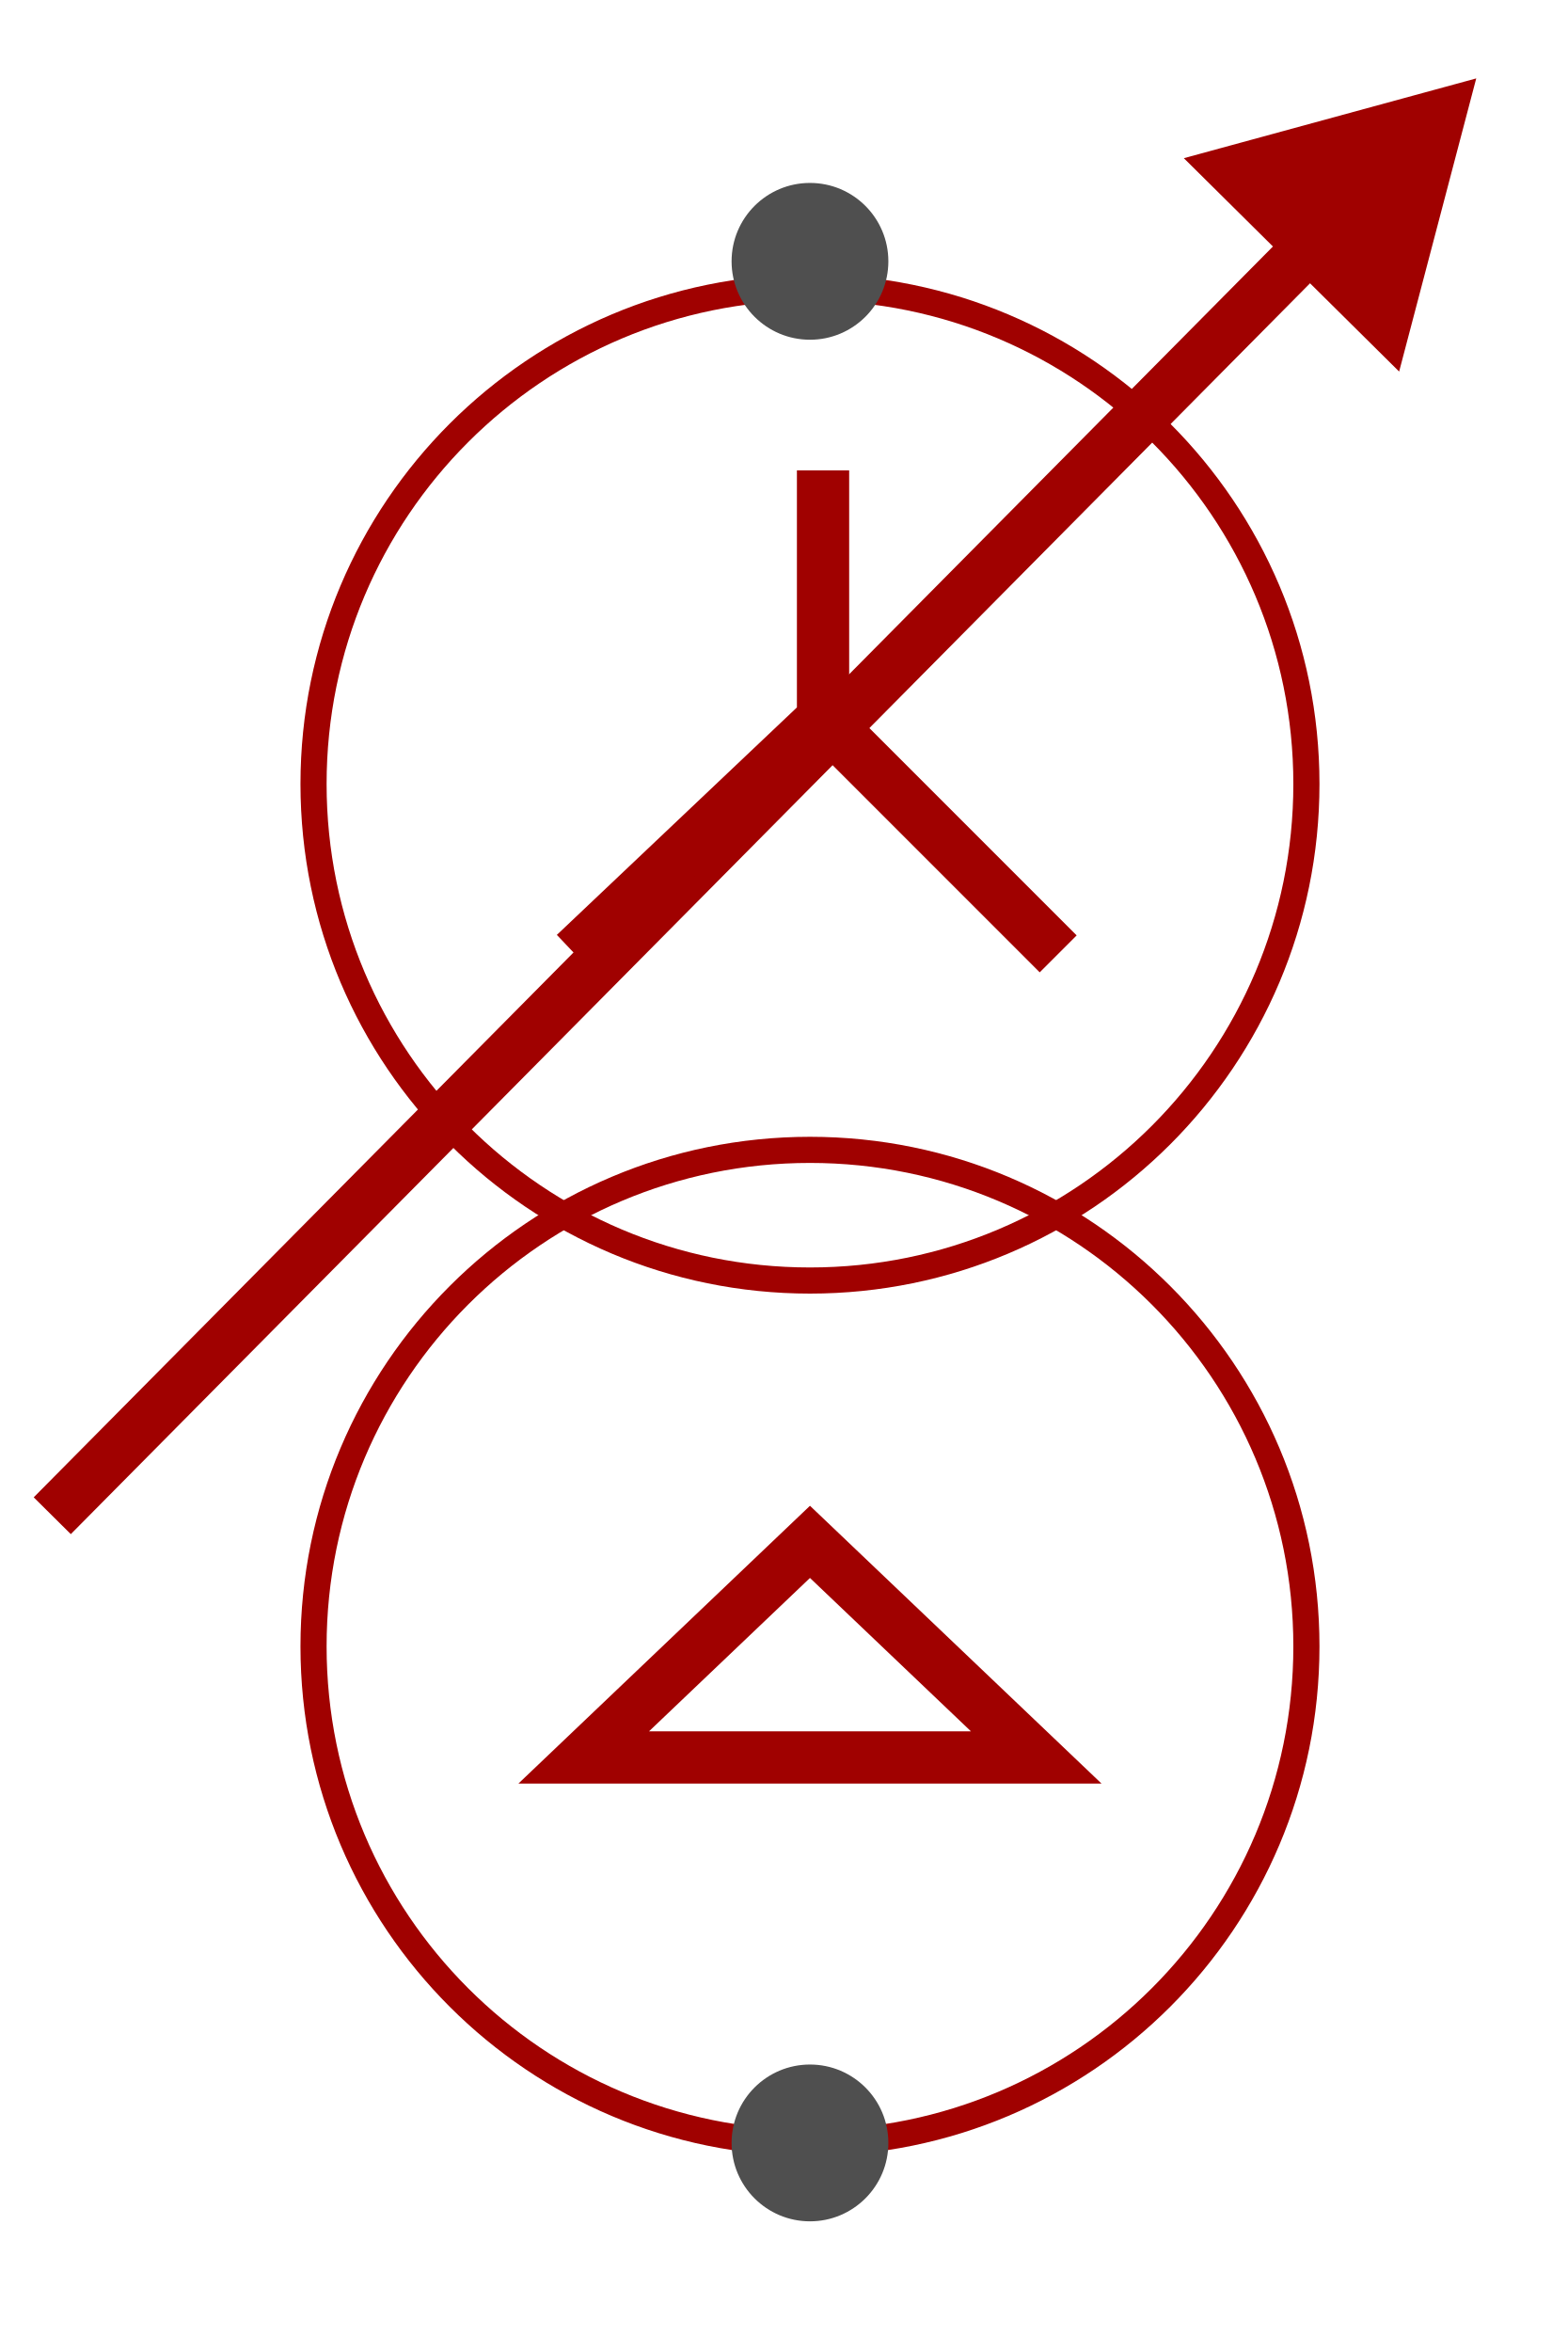
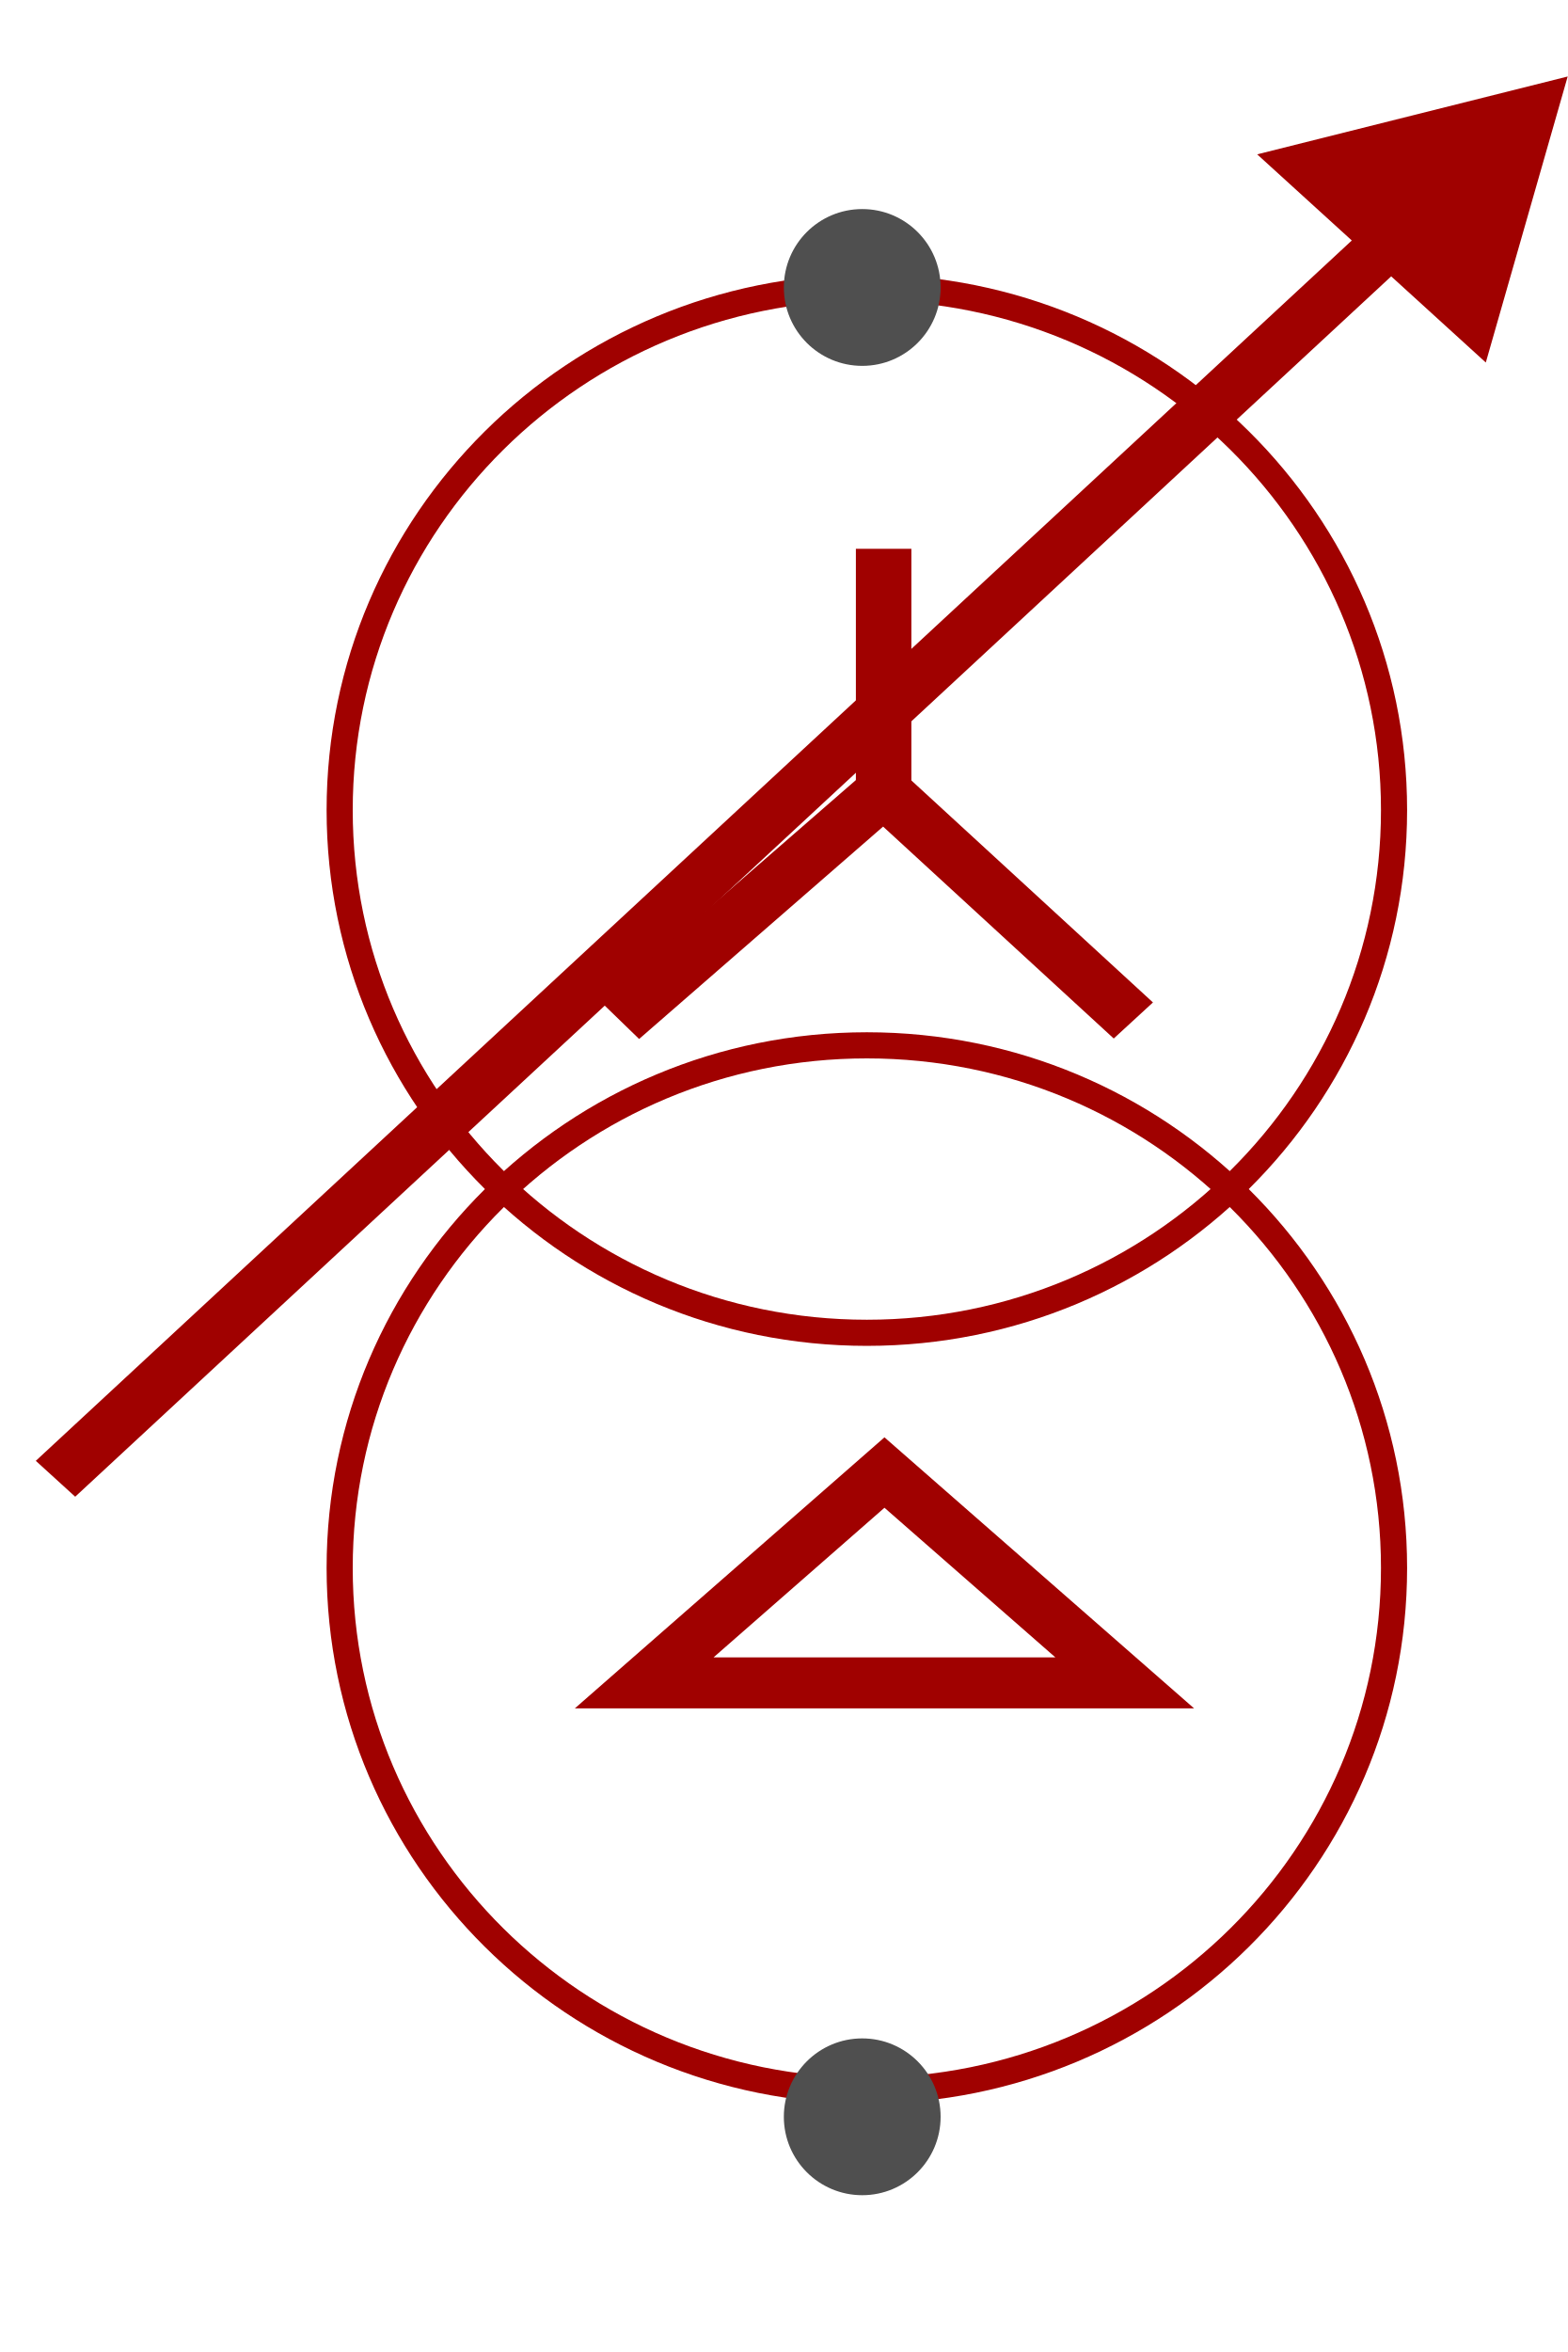
<svg xmlns="http://www.w3.org/2000/svg" fill="none" version="1.1" width="60" height="90" viewBox="0 0 60 90">
-   <g>
-     <g />
+   <defs>
+     <clipPath id="master_svg0_6_83">
+       <rect x="0" y="0" width="60" height="90" rx="0" />
+     </clipPath>
+   </defs>
+   <g clip-path="url(#master_svg0_6_83)">
    <g>
-       <path d="M53.549,14.218L56.5,3L45.309,6.053L48.719,9.432L1.29,57.296L2.71,58.704L50.139,10.84L53.549,14.218Z" fillRule="evenodd" fill="#A00100" fillOpacity="1" />
+       <g />
+       <g>
+         <g>
+           <path d="M56.866,13.872L60,2.927L48.116,5.906L51.737,9.202L1.37,55.899L2.878,57.272L53.245,10.575L56.866,13.872Z" fill="#A00100" fill-opacity="1" style="mix-blend-mode:passthrough" />
+         </g>
+       </g>
+       <g>
+         <g>
+           <path d="M33.799,31.63L42.626,39.739L44.127,38.359L34.881,29.864L34.881,21L32.757,21L32.757,29.849L23,38.34L24.461,39.757L33.799,31.63Z" fill="#A00100" fill-opacity="1" style="mix-blend-mode:passthrough" />
+         </g>
+       </g>
+       <g>
+         <g>
+           <path d="M34.583,55.641L45.702,65.372L22,65.372L33.851,55L34.583,55.641ZM33.119,57.054L33.851,56.348L34.583,57.054L25.387,65.103L24.654,64.396L24.654,63.421L43.048,63.421L43.048,64.396L42.315,65.103L33.119,57.054Z" fill="#A00100" fill-opacity="1" style="mix-blend-mode:passthrough" />
+         </g>
+       </g>
+       <g>
+         <g>
+           <ellipse cx="33.177" cy="31" rx="20.177" ry="20" fill-opacity="0" stroke-opacity="1" stroke="#A00100" fill="none" stroke-width="1" style="mix-blend-mode:passthrough" />
+         </g>
+       </g>
+       <g>
+         <g>
+           <ellipse cx="33.177" cy="60" rx="20.177" ry="20" fill-opacity="0" stroke-opacity="1" stroke="#A00100" fill="none" stroke-width="1" style="mix-blend-mode:passthrough" />
+         </g>
+       </g>
    </g>
    <g>
-       <path d="M31.481,28.895L39.793,37.207L41.207,35.793L32.5,27.086L32.5,18L30.5,18L30.5,27.07L21.312,35.774L22.688,37.226L31.481,28.895Z" fillRule="evenodd" fill="#A00100" fillOpacity="1" />
+       <ellipse cx="33" cy="11" rx="3" ry="3" fill="#4F4F4F" fill-opacity="1" style="mix-blend-mode:passthrough" />
    </g>
    <g>
-       <path d="M31.69,58.276L42.16,68.25L19.84,68.25L31,57.619L31.69,58.276ZM30.31,59.724L31,59L31.69,59.724L23.029,67.974L22.34,67.25L22.34,66.25L39.66,66.25L39.66,67.25L38.971,67.974L30.31,59.724Z" fill="#A00100" fillOpacity="1" />
-     </g>
-     <g>
-       <ellipse cx="31" cy="30" rx="19" ry="19" fillOpacity="0" stroke-opacity="1" stroke="#A00100" fill="none" strokeWidth="2" />
-     </g>
-     <g>
-       <ellipse cx="31" cy="63" rx="19" ry="19" fillOpacity="0" stroke-opacity="1" stroke="#A00100" fill="none" strokeWidth="2" />
-     </g>
-     <g>
-       <ellipse cx="31" cy="10" rx="3" ry="3" fill="#4F4F4F" fillOpacity="1" />
-     </g>
-     <g>
-       <ellipse cx="31" cy="82" rx="3" ry="3" fill="#4F4F4F" fillOpacity="1" />
+       <ellipse cx="33" cy="81" rx="3" ry="3" fill="#4F4F4F" fill-opacity="1" style="mix-blend-mode:passthrough" />
    </g>
  </g>
</svg>
